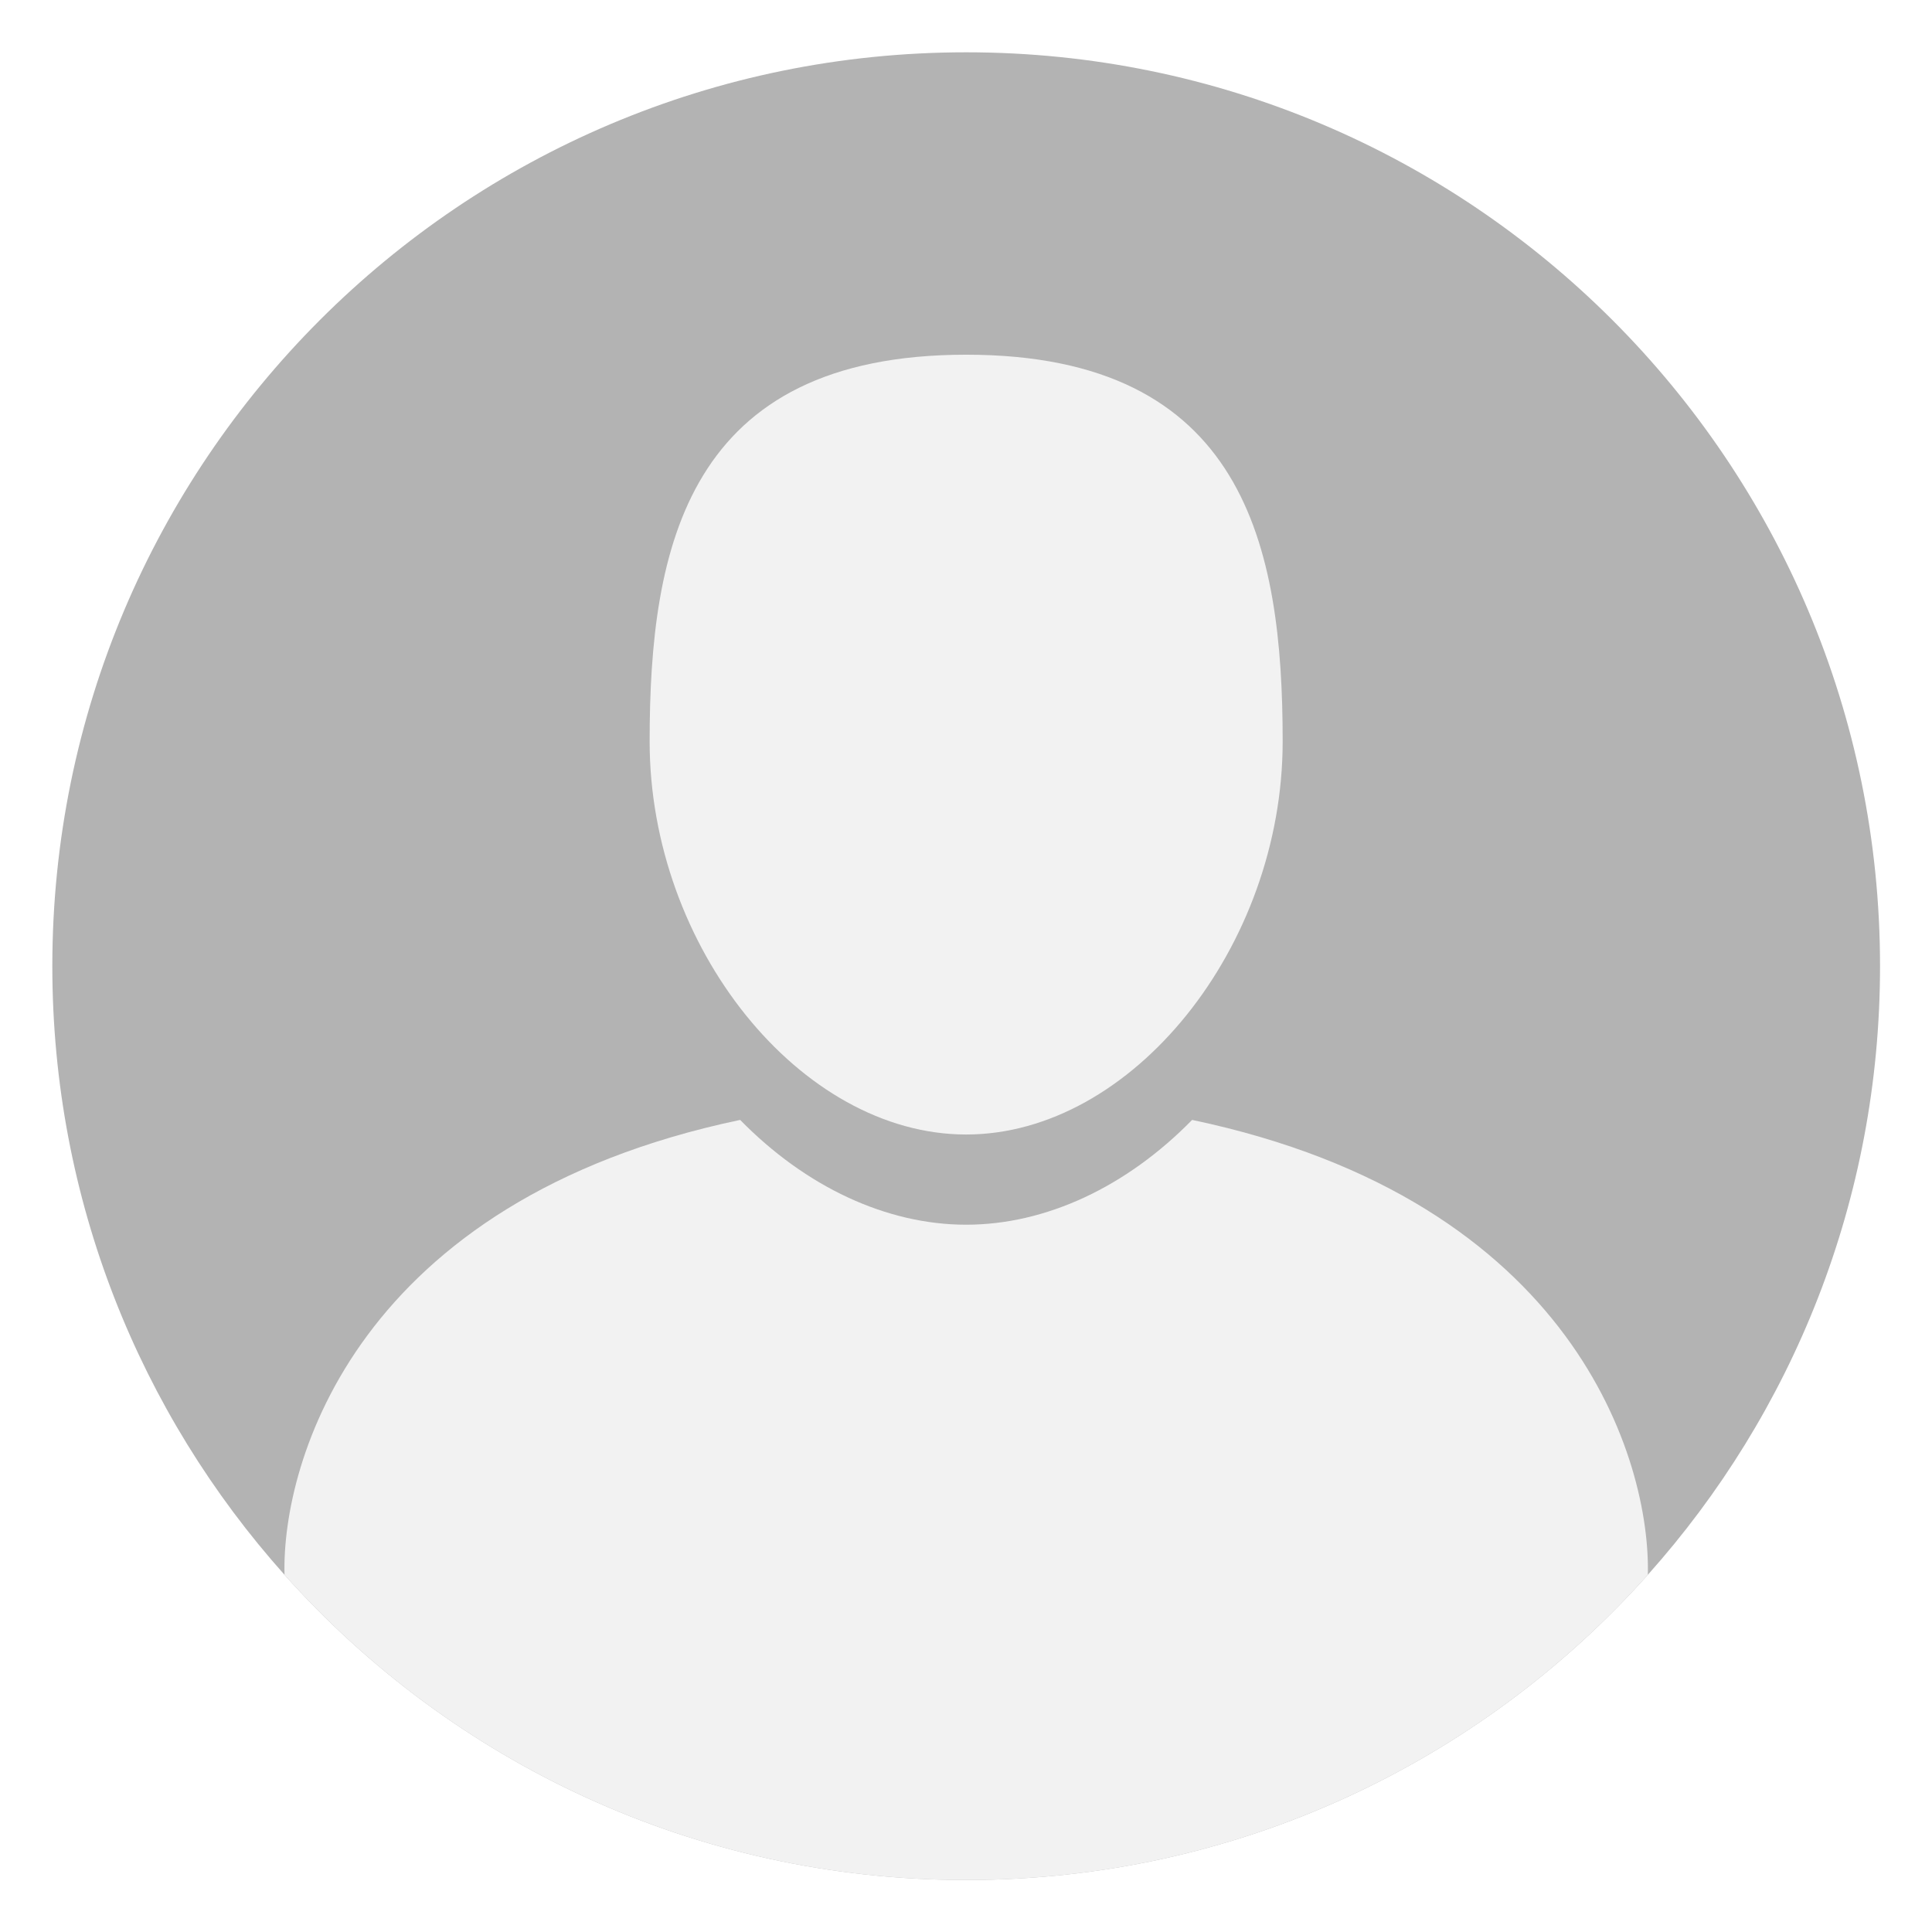
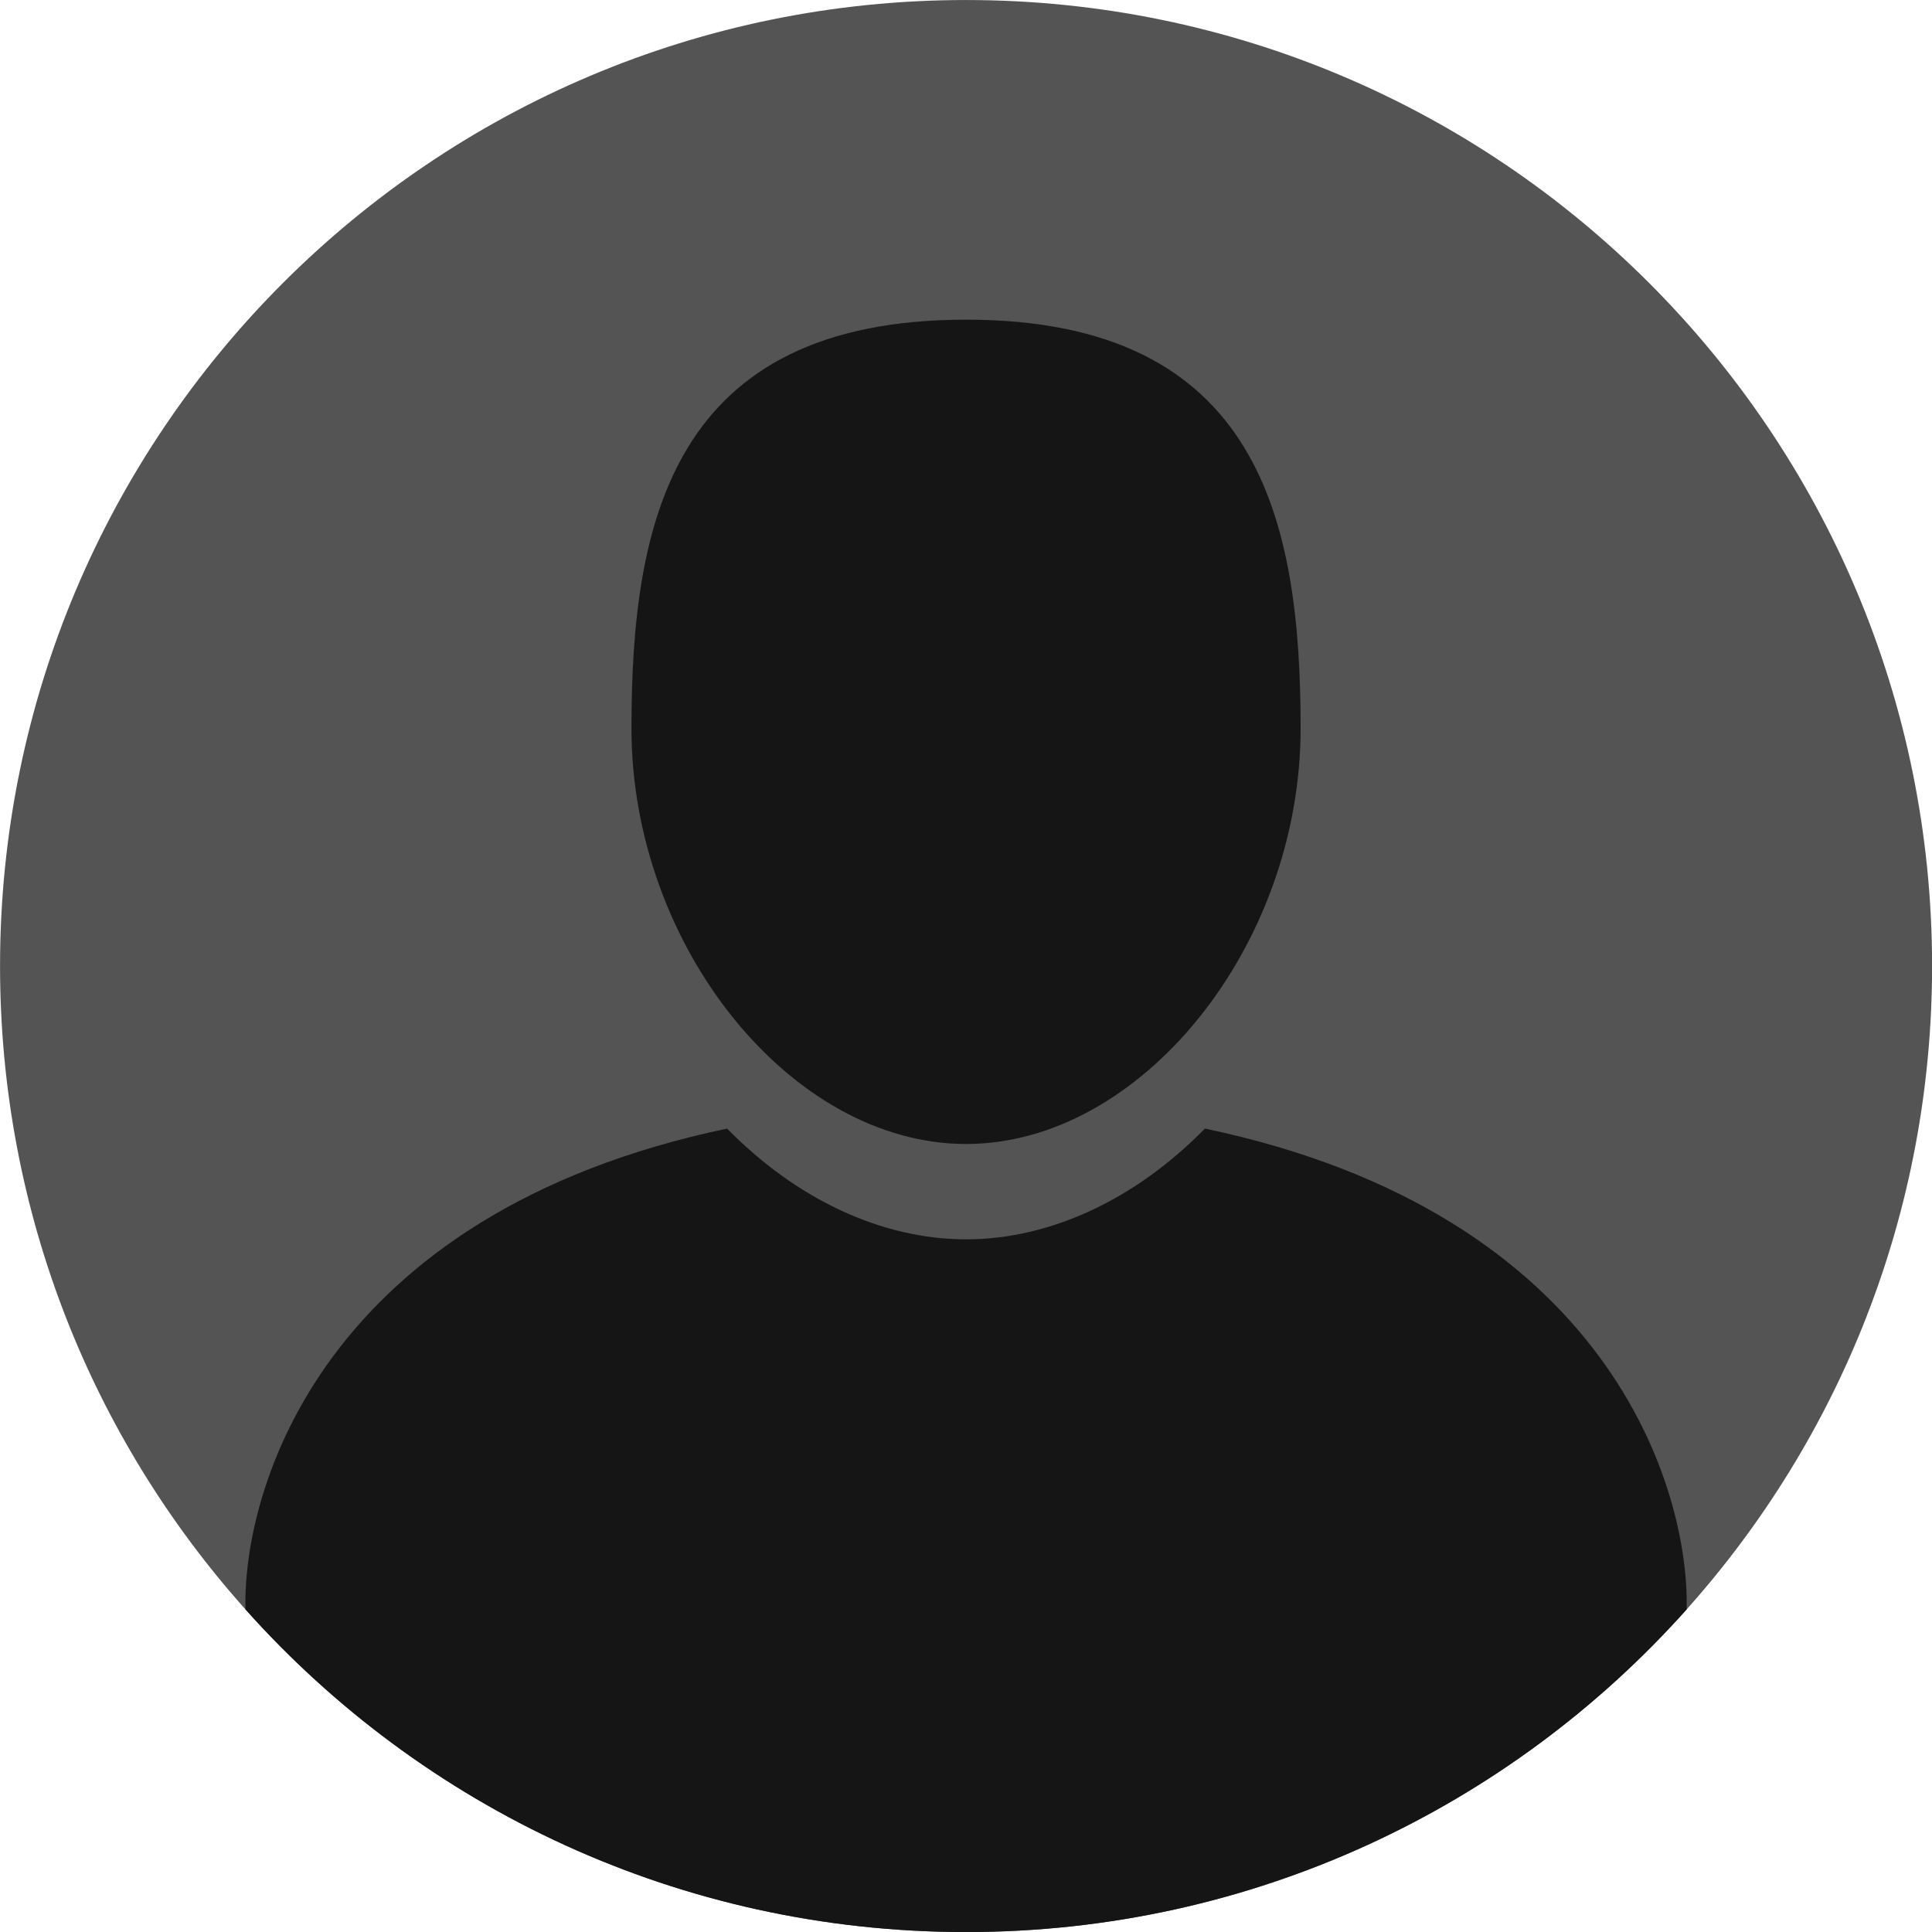
<svg xmlns="http://www.w3.org/2000/svg" width="500" zoomAndPan="magnify" viewBox="0 0 375 375" height="500" preserveAspectRatio="xMidYMid meet" version="1.2">
-   <defs>
-     <clipPath id="5d425ea37f">
-       <path d="M 10.148 10.148 L 364.898 10.148 L 364.898 364.898 L 10.148 364.898 Z M 10.148 10.148 " />
-     </clipPath>
-     <clipPath id="08dc72ec2d">
-       <path d="M 55 217 L 320 217 L 320 364.898 L 55 364.898 Z M 55 217 " />
-     </clipPath>
-   </defs>
-   <g id="8ecc475199">
-     <g clip-rule="nonzero" clip-path="url(#5d425ea37f)">
-       <path style=" stroke:none;fill-rule:nonzero;fill:#b3b3b3;fill-opacity:1;" d="M 364.914 187.531 C 364.914 232.91 347.887 274.301 319.844 305.668 C 287.371 342.031 240.129 364.91 187.535 364.91 C 134.941 364.91 87.684 342.031 55.223 305.668 C 27.184 274.301 10.156 232.91 10.156 187.531 C 10.156 89.574 89.562 10.152 187.535 10.152 C 285.492 10.152 364.914 89.574 364.914 187.531 " />
-     </g>
-     <path style=" stroke:none;fill-rule:nonzero;fill:#f2f2f2;fill-opacity:1;" d="M 187.535 220.207 C 219.684 220.207 248.965 183.832 248.965 143.895 C 248.965 106.16 241.668 68.848 187.535 68.848 C 133.395 68.848 126.094 106.16 126.094 143.895 C 126.094 183.832 155.379 220.207 187.535 220.207 " />
-     <g clip-rule="nonzero" clip-path="url(#08dc72ec2d)">
-       <path style=" stroke:none;fill-rule:nonzero;fill:#f2f2f2;fill-opacity:1;" d="M 319.844 305.668 C 287.371 342.031 240.129 364.91 187.535 364.91 C 134.941 364.91 87.684 342.031 55.223 305.668 C 54.664 283.762 69.25 233 143.664 217.375 C 156.391 230.367 172.059 237.715 187.535 237.715 C 203.012 237.715 218.664 230.367 231.391 217.375 C 305.816 233 320.395 283.762 319.844 305.668 " />
-     </g>
+   <g id="d8c987a8fd">
+     <path style=" stroke:none;fill-rule:nonzero;fill:#545454;fill-opacity:1;" d="M 375.016 187.508 C 375.016 235.48 357.016 279.227 327.375 312.387 C 293.043 350.824 243.105 375.012 187.512 375.012 C 131.914 375.012 81.961 350.824 47.648 312.387 C 18.008 279.227 0.008 235.48 0.008 187.508 C 0.008 83.957 83.945 0.004 187.512 0.004 C 291.062 0.004 375.016 83.957 375.016 187.508 " />
+     <path style=" stroke:none;fill-rule:nonzero;fill:#151515;fill-opacity:1;" d="M 187.512 222.047 C 221.496 222.047 252.449 183.598 252.449 141.379 C 252.449 101.492 244.734 62.047 187.512 62.047 C 130.281 62.047 122.566 101.492 122.566 141.379 C 122.566 183.598 153.523 222.047 187.512 222.047 " />
+     <path style=" stroke:none;fill-rule:nonzero;fill:#151515;fill-opacity:1;" d="M 327.375 312.387 C 293.043 350.824 243.105 375.012 187.512 375.012 C 131.914 375.012 81.961 350.824 47.648 312.387 C 47.055 289.23 62.477 235.57 141.133 219.055 C 154.59 232.789 171.152 240.555 187.512 240.555 C 203.871 240.555 220.418 232.789 233.871 219.055 C 312.547 235.57 327.953 289.23 327.375 312.387 " />
  </g>
</svg>
